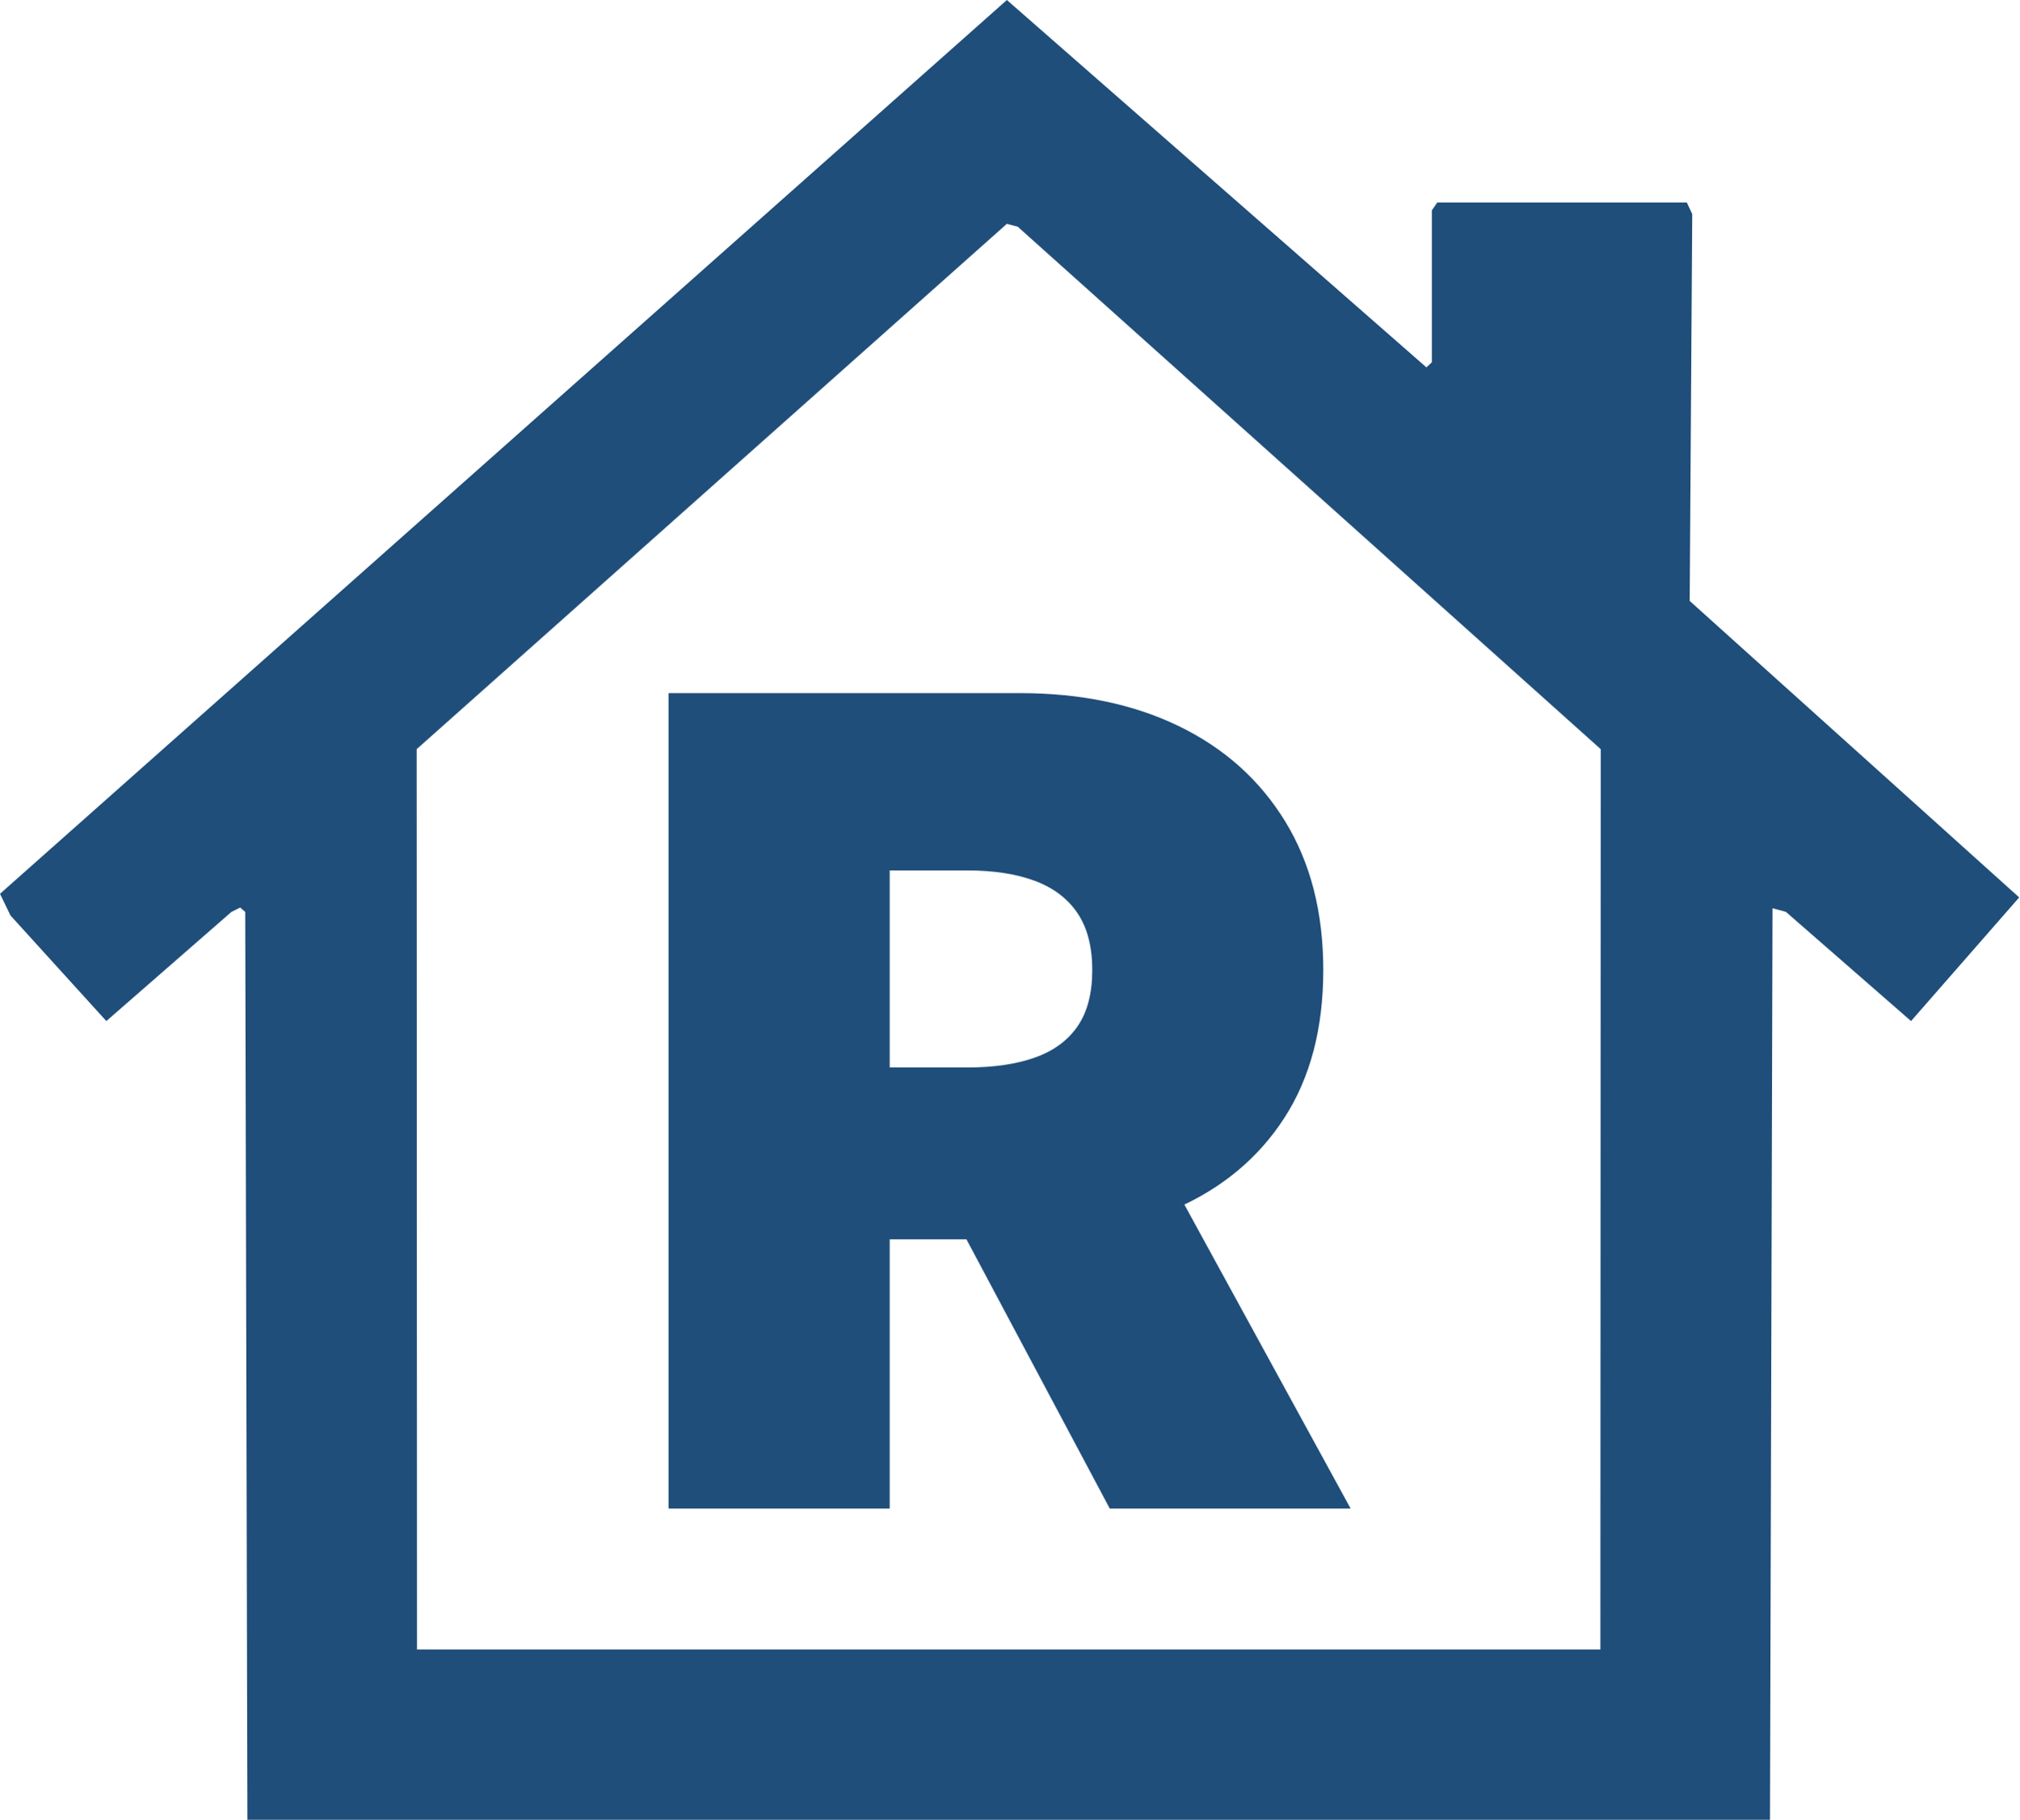
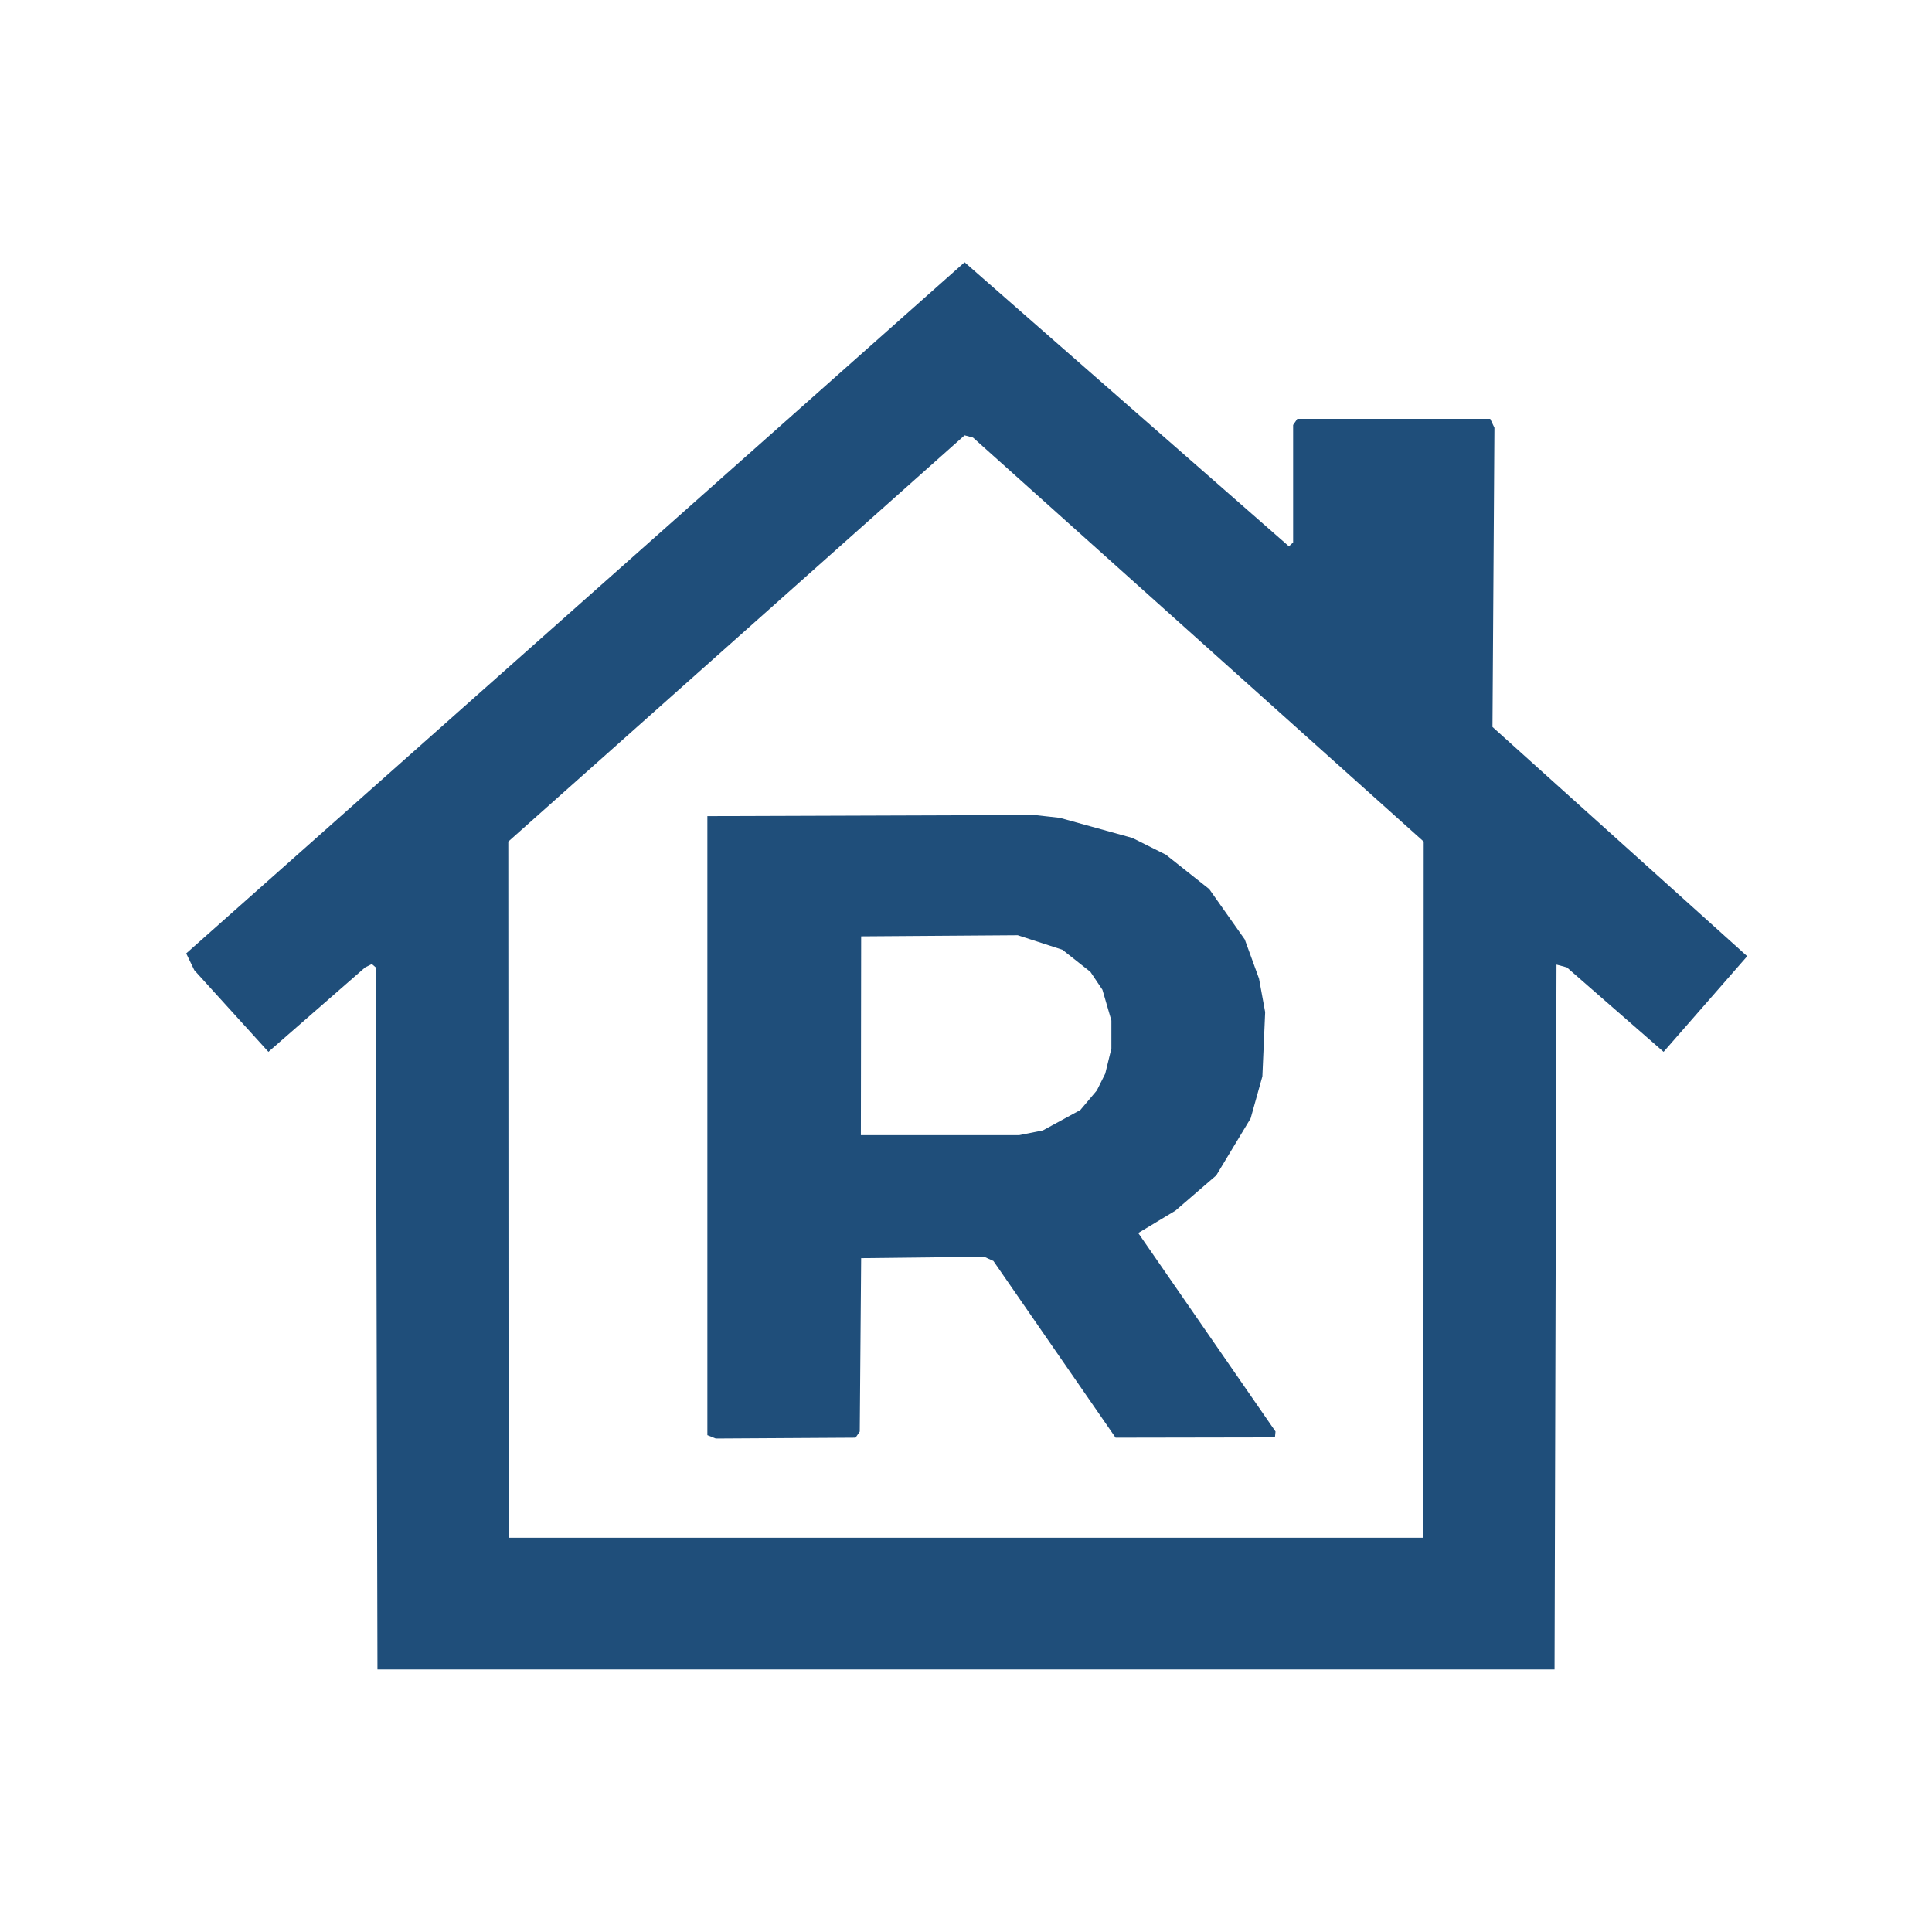
- <svg xmlns="http://www.w3.org/2000/svg" viewBox="8.35 7.85 558.3 503.3">
-   <path d="M 497.75 511.15 L 76.75 511.15 L 76.15 260.05 L 74.75 258.85 L 72.35 260.05 L 37.75 290.25 L 11.25 261.05 L 8.35 255.05 L 286.75 7.85 L 402.75 109.45 L 404.25 108.05 L 404.25 66.05 L 405.75 63.85 L 474.75 63.85 L 476.25 67.05 L 475.55 174.05 L 566.65 256.05 L 536.75 290.25 L 502.15 260.05 L 498.45 259.05 L 497.75 511.15 Z M 450.85 464.05 L 450.95 215.05 L 289.75 70.55 L 286.75 69.75 L 123.55 215.05 L 123.65 464.05 L 450.85 464.05 Z" fill="#1f4e7a" fill-rule="evenodd" />
-   <path d="M 193.198 425.085 L 193.198 199.547 L 290.376 199.547 C 307.127 199.547 321.785 202.6 334.348 208.706 C 346.912 214.81 356.701 223.589 363.714 235.044 C 370.727 246.497 374.234 260.195 374.234 276.139 C 374.234 292.285 370.652 305.908 363.487 317.008 C 356.322 328.108 346.281 336.484 333.364 342.135 C 320.447 347.786 305.412 350.612 288.257 350.612 L 230.132 350.612 L 230.132 303.083 L 275.845 303.083 C 283.11 303.083 289.316 302.174 294.463 300.357 C 299.61 298.542 303.545 295.667 306.27 291.73 C 308.995 287.794 310.357 282.598 310.357 276.139 C 310.357 269.682 308.995 264.434 306.27 260.397 C 303.545 256.361 299.61 253.384 294.463 251.466 C 289.316 249.549 283.11 248.59 275.845 248.59 L 254.351 248.59 L 254.351 425.085 L 193.198 425.085 Z M 315.2 425.085 L 260.103 321.549 L 325.191 321.549 L 381.802 425.085 L 315.2 425.085 Z" style="fill: rgb(31, 78, 122); text-wrap-mode: nowrap;" />
+ <svg xmlns="http://www.w3.org/2000/svg" viewBox="0 0 691 691">
+   <g transform="translate(58 86)">
+     <path d="M498.0 511.1L77.0 511.1L76.4 260.0L75.0 258.8L72.6 260.0L38.0 290.2L11.5 261.0L8.6 255.0L287.0 7.8L403.0 109.4L404.5 108.0L404.5 66.0L406.0 63.8L475.0 63.8L476.5 67.0L475.8 174.0L566.9 256.0L537.0 290.2L502.4 260.0L498.7 259.0L498.0 511.1ZM451.1 464.0L451.2 215.0L290.0 70.5L287.0 69.7L123.8 215.0L123.9 464.0L451.1 464.0ZM398.0 428.1L341.0 428.2L297.3 365.0L294.0 363.5L250.0 364.0L249.5 426.0L248.0 428.2L198.0 428.5L195.0 427.3L195.0 205.9L312.0 205.5L321.0 206.5L347.0 213.7L359.0 219.7L374.5 232.0L387.2 250.0L392.3 264.0L394.5 276.0L393.5 299.0L389.3 314.0L377.0 334.4L362.4 347.0L349.1 355.0L398.2 426.0L398.0 428.1ZM306.5 320.0L315.0 318.3L328.4 311.0L334.3 304.0L337.3 298.0L339.5 289.0L339.5 279.0L336.3 268.0L332.0 261.6L322.0 253.7L306.0 248.5L250.0 248.9L249.9 320.0L306.5 320.0Z" fill="#1f4e7a" fill-rule="evenodd" />
+   </g>
</svg>
